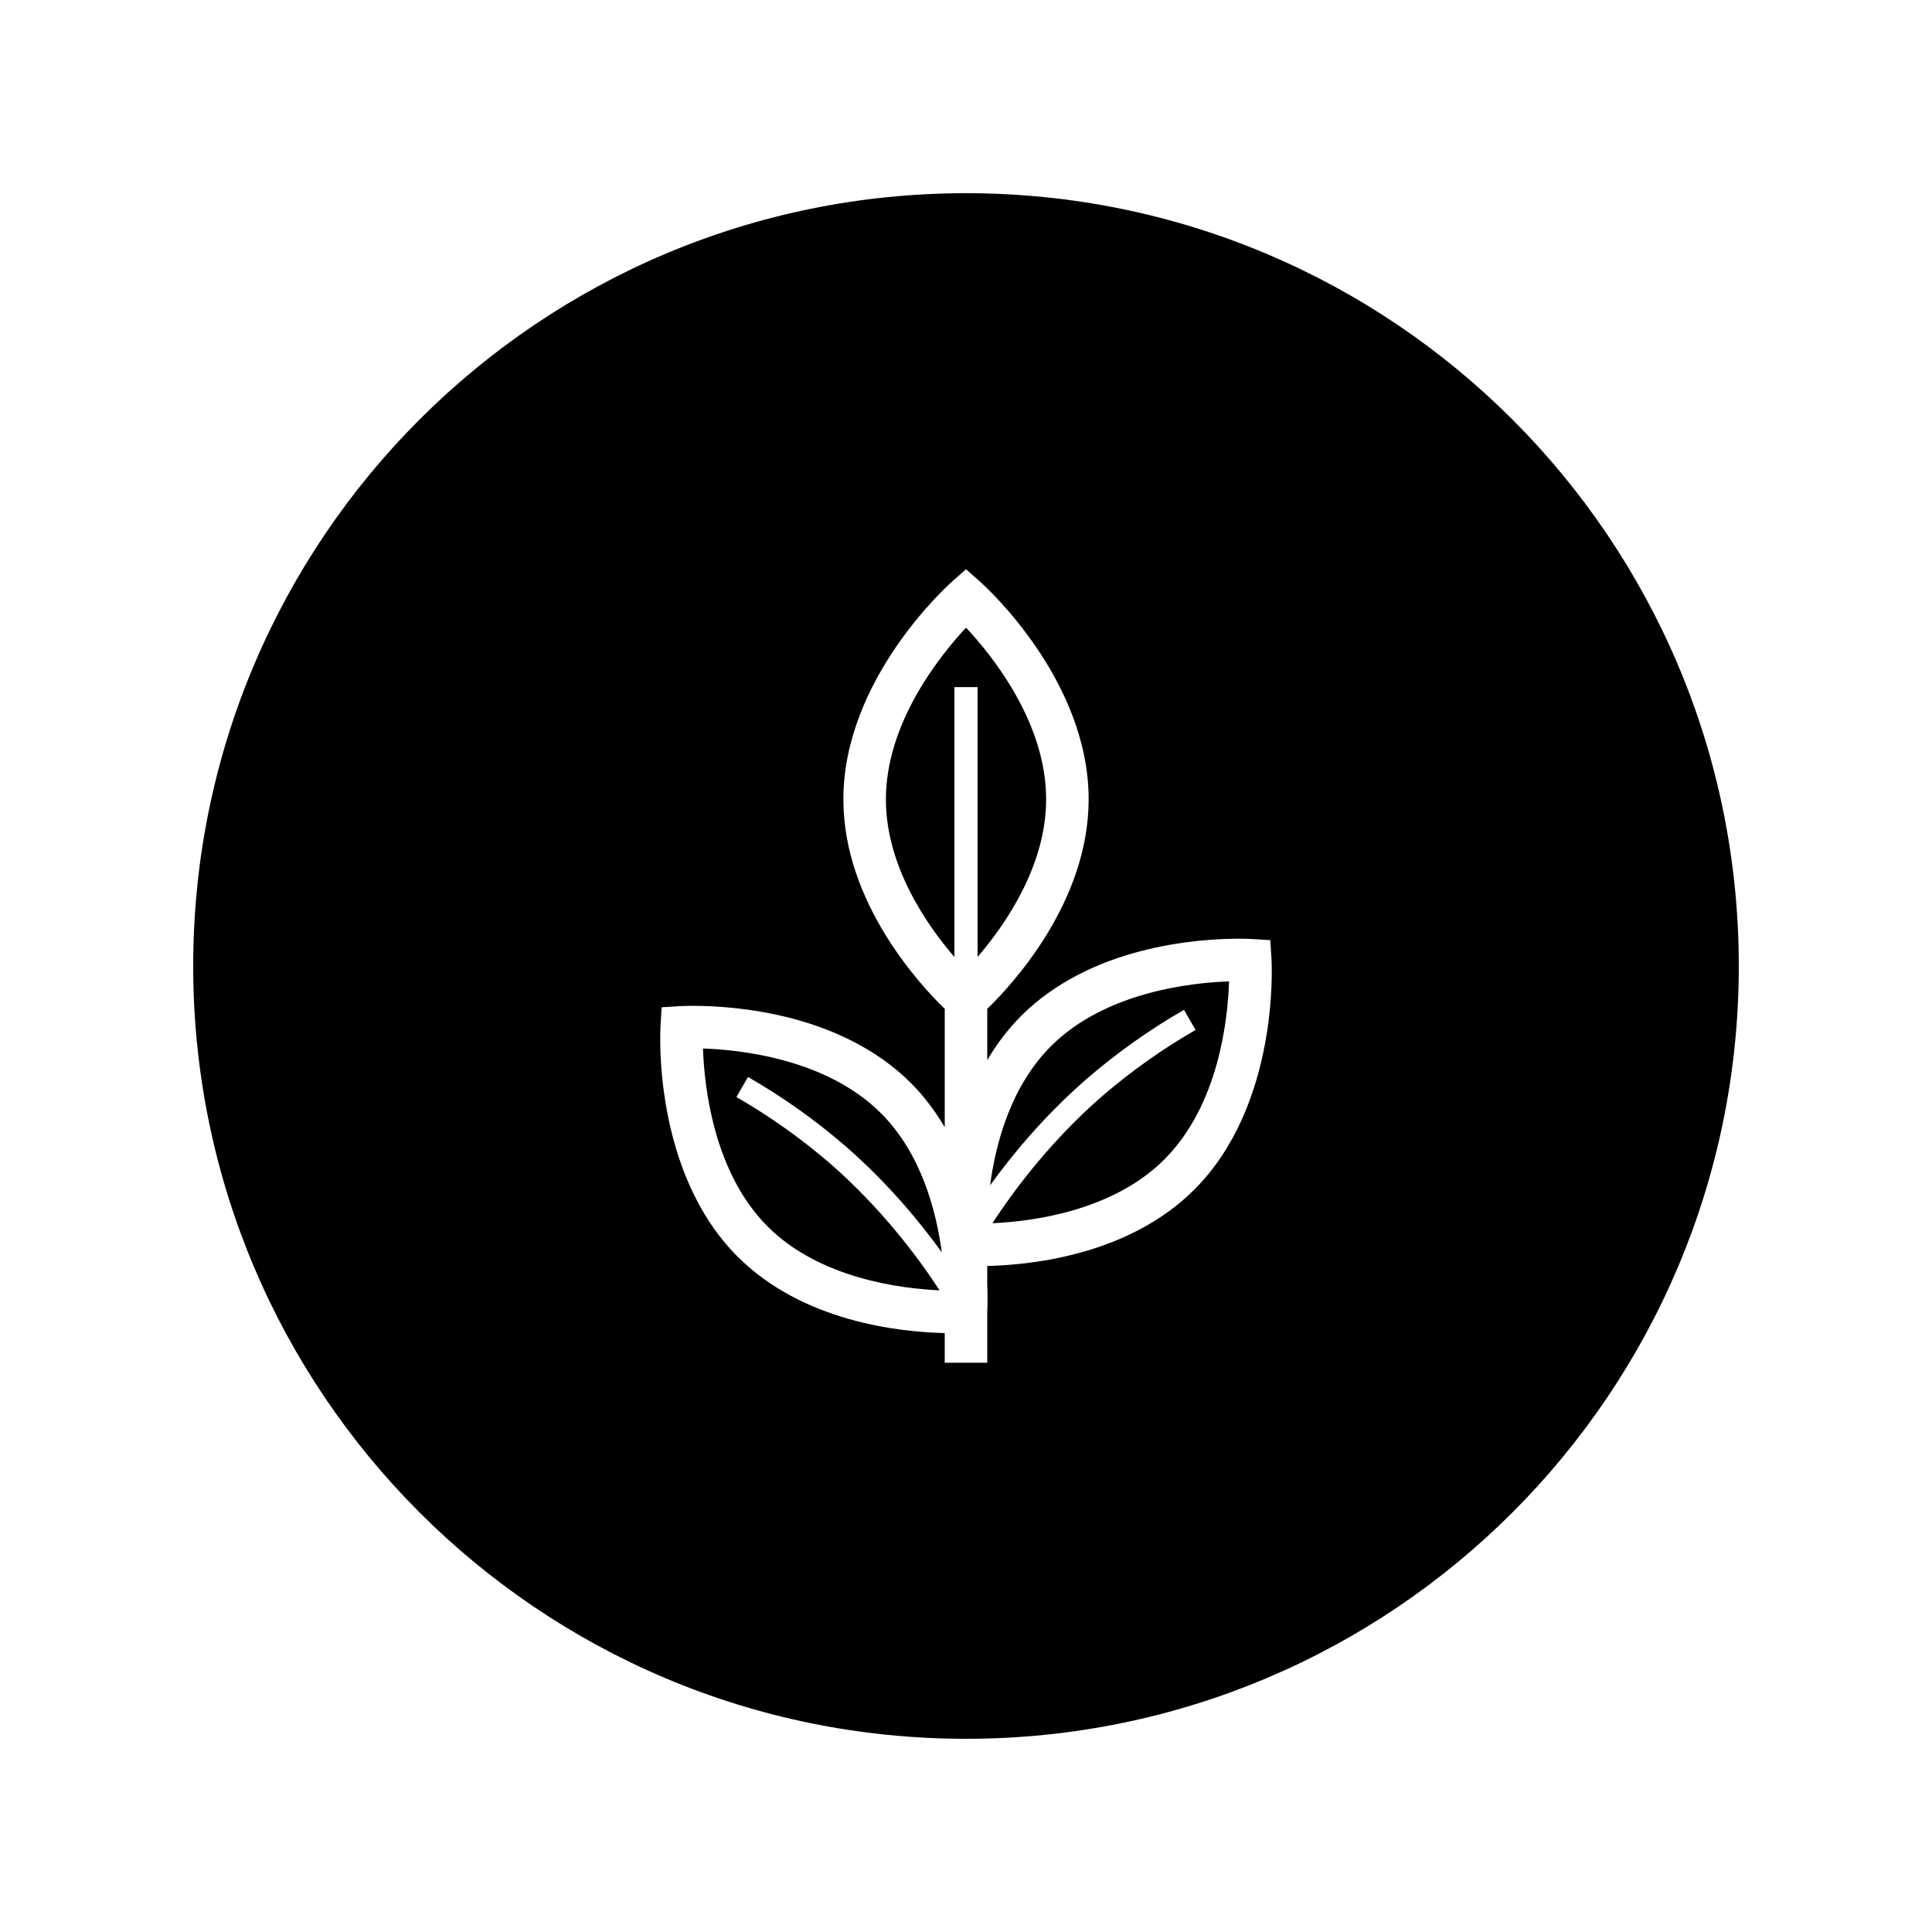
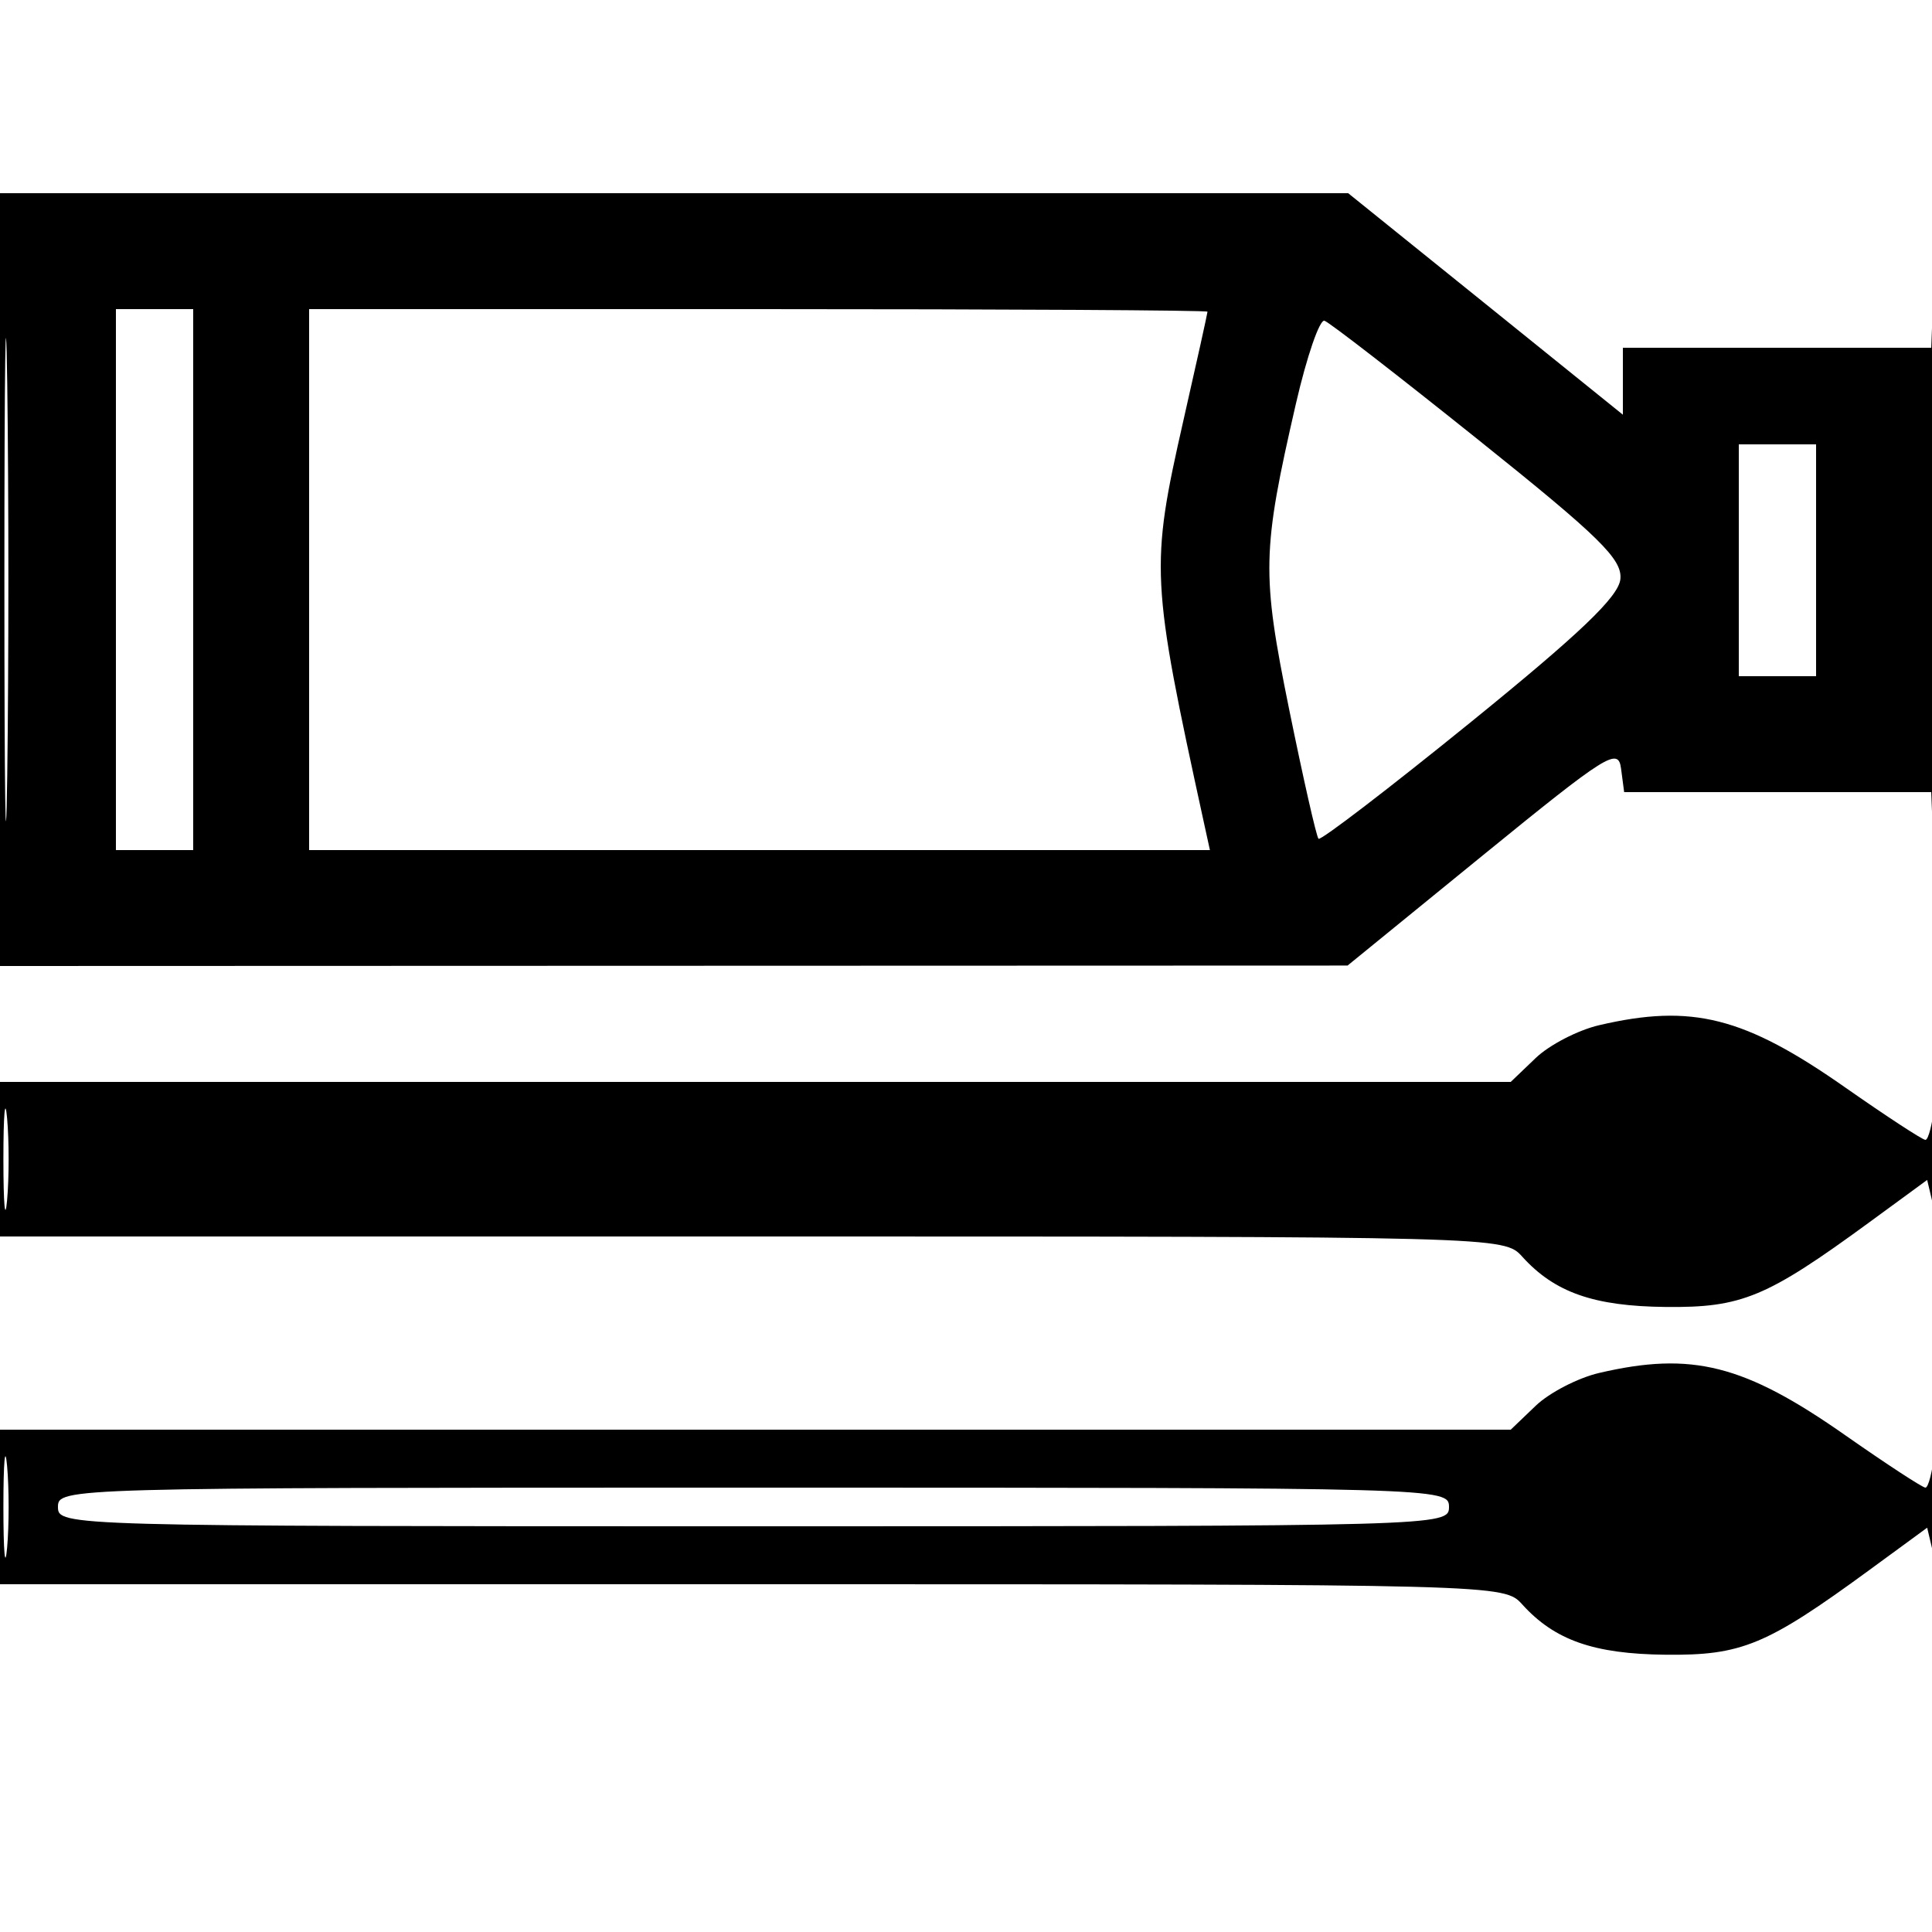
- <svg xmlns="http://www.w3.org/2000/svg" xml:space="preserve" width="100" height="100">
-   <path d="M50 10c-22.092 0-40 17.908-40 40s17.908 40 40 40 40-17.908 40-40-17.908-40-40-40zm11.82 51.57c-3.354 3.354-8.331 3.9-10.721 3.957v.895c.033.81.009 1.352 0 1.496v2.619h-2.2V69c-2.39-.055-7.366-.602-10.72-3.957-4.391-4.39-4.009-11.628-3.991-11.935l.059-.971.974-.061s.228-.015.628-.015c2.196 0 7.693.391 11.308 4.006.7.7 1.267 1.476 1.743 2.28v-6.129c-1.261-1.22-5.247-5.497-5.247-10.846 0-6.21 5.389-11.058 5.618-11.261l.729-.646.73.644c.229.203 5.618 5.051 5.618 11.262 0 5.348-3.987 9.626-5.248 10.846v2.656a11.42 11.42 0 0 1 1.743-2.28c3.615-3.615 9.112-4.006 11.308-4.006.4 0 .628.015.628.015l.971.061.061.971c.018.307.4 7.546-3.991 11.936z" />
-   <path d="M50.002 32.487c-1.36 1.457-4.148 4.927-4.148 8.885-.001 3.454 2.104 6.489 3.546 8.163v-13.97h1.2v13.966c1.443-1.681 3.548-4.72 3.548-8.158 0-3.974-2.785-7.433-4.146-8.886zM43.728 59.295c2.204 1.913 3.881 3.947 5.019 5.525-.293-2.192-1.08-5.13-3.146-7.198-2.815-2.815-7.271-3.287-9.215-3.352.069 1.993.551 6.418 3.349 9.216 2.697 2.697 6.904 3.214 8.897 3.301-1.015-1.56-2.936-4.193-5.691-6.586a31.259 31.259 0 0 0-4.825-3.418l.601-1.039a32.469 32.469 0 0 1 5.011 3.551zM51.247 61.354c1.138-1.578 2.817-3.616 5.024-5.532a32.62 32.62 0 0 1 5.011-3.552l.602 1.039a31.352 31.352 0 0 0-4.826 3.419c-2.754 2.392-4.675 5.025-5.69 6.585 1.992-.086 6.199-.602 8.897-3.299 2.81-2.81 3.287-7.228 3.351-9.217-1.943.066-6.402.537-9.217 3.352-2.077 2.077-2.862 5.016-3.152 7.205z" />
+ <svg xmlns="http://www.w3.org/2000/svg" width="100px" height="100px" viewBox="0 0 100 100" version="1.1">
+   <g id="surface1">
+     <path style=" stroke:none;fill-rule:evenodd;fill:rgb(0%,0%,0%);fill-opacity:1;" d="M 0 30 L 0 50 L 69.75 49.977 L 76.75 44.273 C 83.195 39.023 83.762 38.664 83.906 39.785 L 84.066 41 L 99.961 41 L 100.129 45.375 C 100.219 47.781 100.293 40.637 100.293 29.5 C 100.293 18.363 100.219 11.219 100.129 13.625 L 99.961 18 L 84 18 L 84 21.465 L 76.891 15.73 L 69.781 10 L 0 10 L 0 30 M 0.227 30 C 0.227 41.137 0.293 45.695 0.375 40.125 C 0.453 34.555 0.453 25.445 0.375 19.875 C 0.293 14.305 0.227 18.863 0.227 30 M 6 30 L 6 44 L 10 44 L 10 16 L 6 16 L 6 30 M 16 30 L 16 44 L 62.625 44 L 62.324 42.625 C 59.562 29.977 59.531 29.363 61.254 21.758 C 61.941 18.738 62.5 16.207 62.5 16.133 C 62.5 16.059 52.039 16 39.25 16 L 16 16 L 16 30 M 67.078 20.887 C 65.32 28.535 65.293 29.66 66.73 36.734 C 67.457 40.301 68.137 43.305 68.246 43.414 C 68.355 43.523 71.887 40.816 76.098 37.402 C 81.789 32.785 83.781 30.883 83.871 29.973 C 83.973 28.945 82.805 27.797 76.504 22.754 C 72.383 19.453 68.809 16.684 68.555 16.602 C 68.305 16.52 67.641 18.445 67.078 20.887 M 90 29 L 90 35 L 94 35 L 94 23 L 90 23 L 90 29 M 82.762 53.066 C 81.668 53.324 80.191 54.086 79.484 54.766 L 78.195 56 L 0 56 L 0 64 L 38.922 64 C 77.844 64 77.844 64 78.797 65.051 C 80.469 66.898 82.5 67.609 86.207 67.648 C 90.152 67.691 91.43 67.16 96.75 63.27 L 99.75 61.074 L 100.066 62.41 C 100.238 63.148 100.371 61.836 100.355 59.5 C 100.344 57.164 100.242 56.094 100.137 57.125 C 100.027 58.156 99.812 59 99.66 59 C 99.508 59 97.645 57.781 95.523 56.297 C 90.285 52.625 87.574 51.941 82.762 53.066 M 0.176 60 C 0.176 62.336 0.262 63.293 0.367 62.125 C 0.473 60.957 0.473 59.043 0.367 57.875 C 0.262 56.707 0.176 57.664 0.176 60 M 82.762 71.066 C 81.668 71.324 80.191 72.086 79.484 72.766 L 78.195 74 L 0 74 L 0 82 L 38.922 82 C 77.844 82 77.844 82 78.797 83.051 C 80.469 84.898 82.5 85.609 86.207 85.648 C 90.152 85.691 91.43 85.16 96.75 81.27 L 99.75 79.074 L 100.066 80.41 C 100.238 81.148 100.371 79.836 100.355 77.5 C 100.344 75.164 100.242 74.094 100.137 75.125 C 100.027 76.156 99.812 77 99.66 77 C 99.508 77 97.645 75.781 95.523 74.297 C 90.285 70.625 87.574 69.941 82.762 71.066 M 0.176 78 C 0.176 80.336 0.262 81.293 0.367 80.125 C 0.473 78.957 0.473 77.043 0.367 75.875 C 0.262 74.707 0.176 75.664 0.176 78 M 3 78 C 3 78.992 3.332 79 39 79 C 74.668 79 75 78.992 75 78 C 75 77.008 74.668 77 39 77 C 3.332 77 3 77.008 3 78 " />
+   </g>
</svg>
